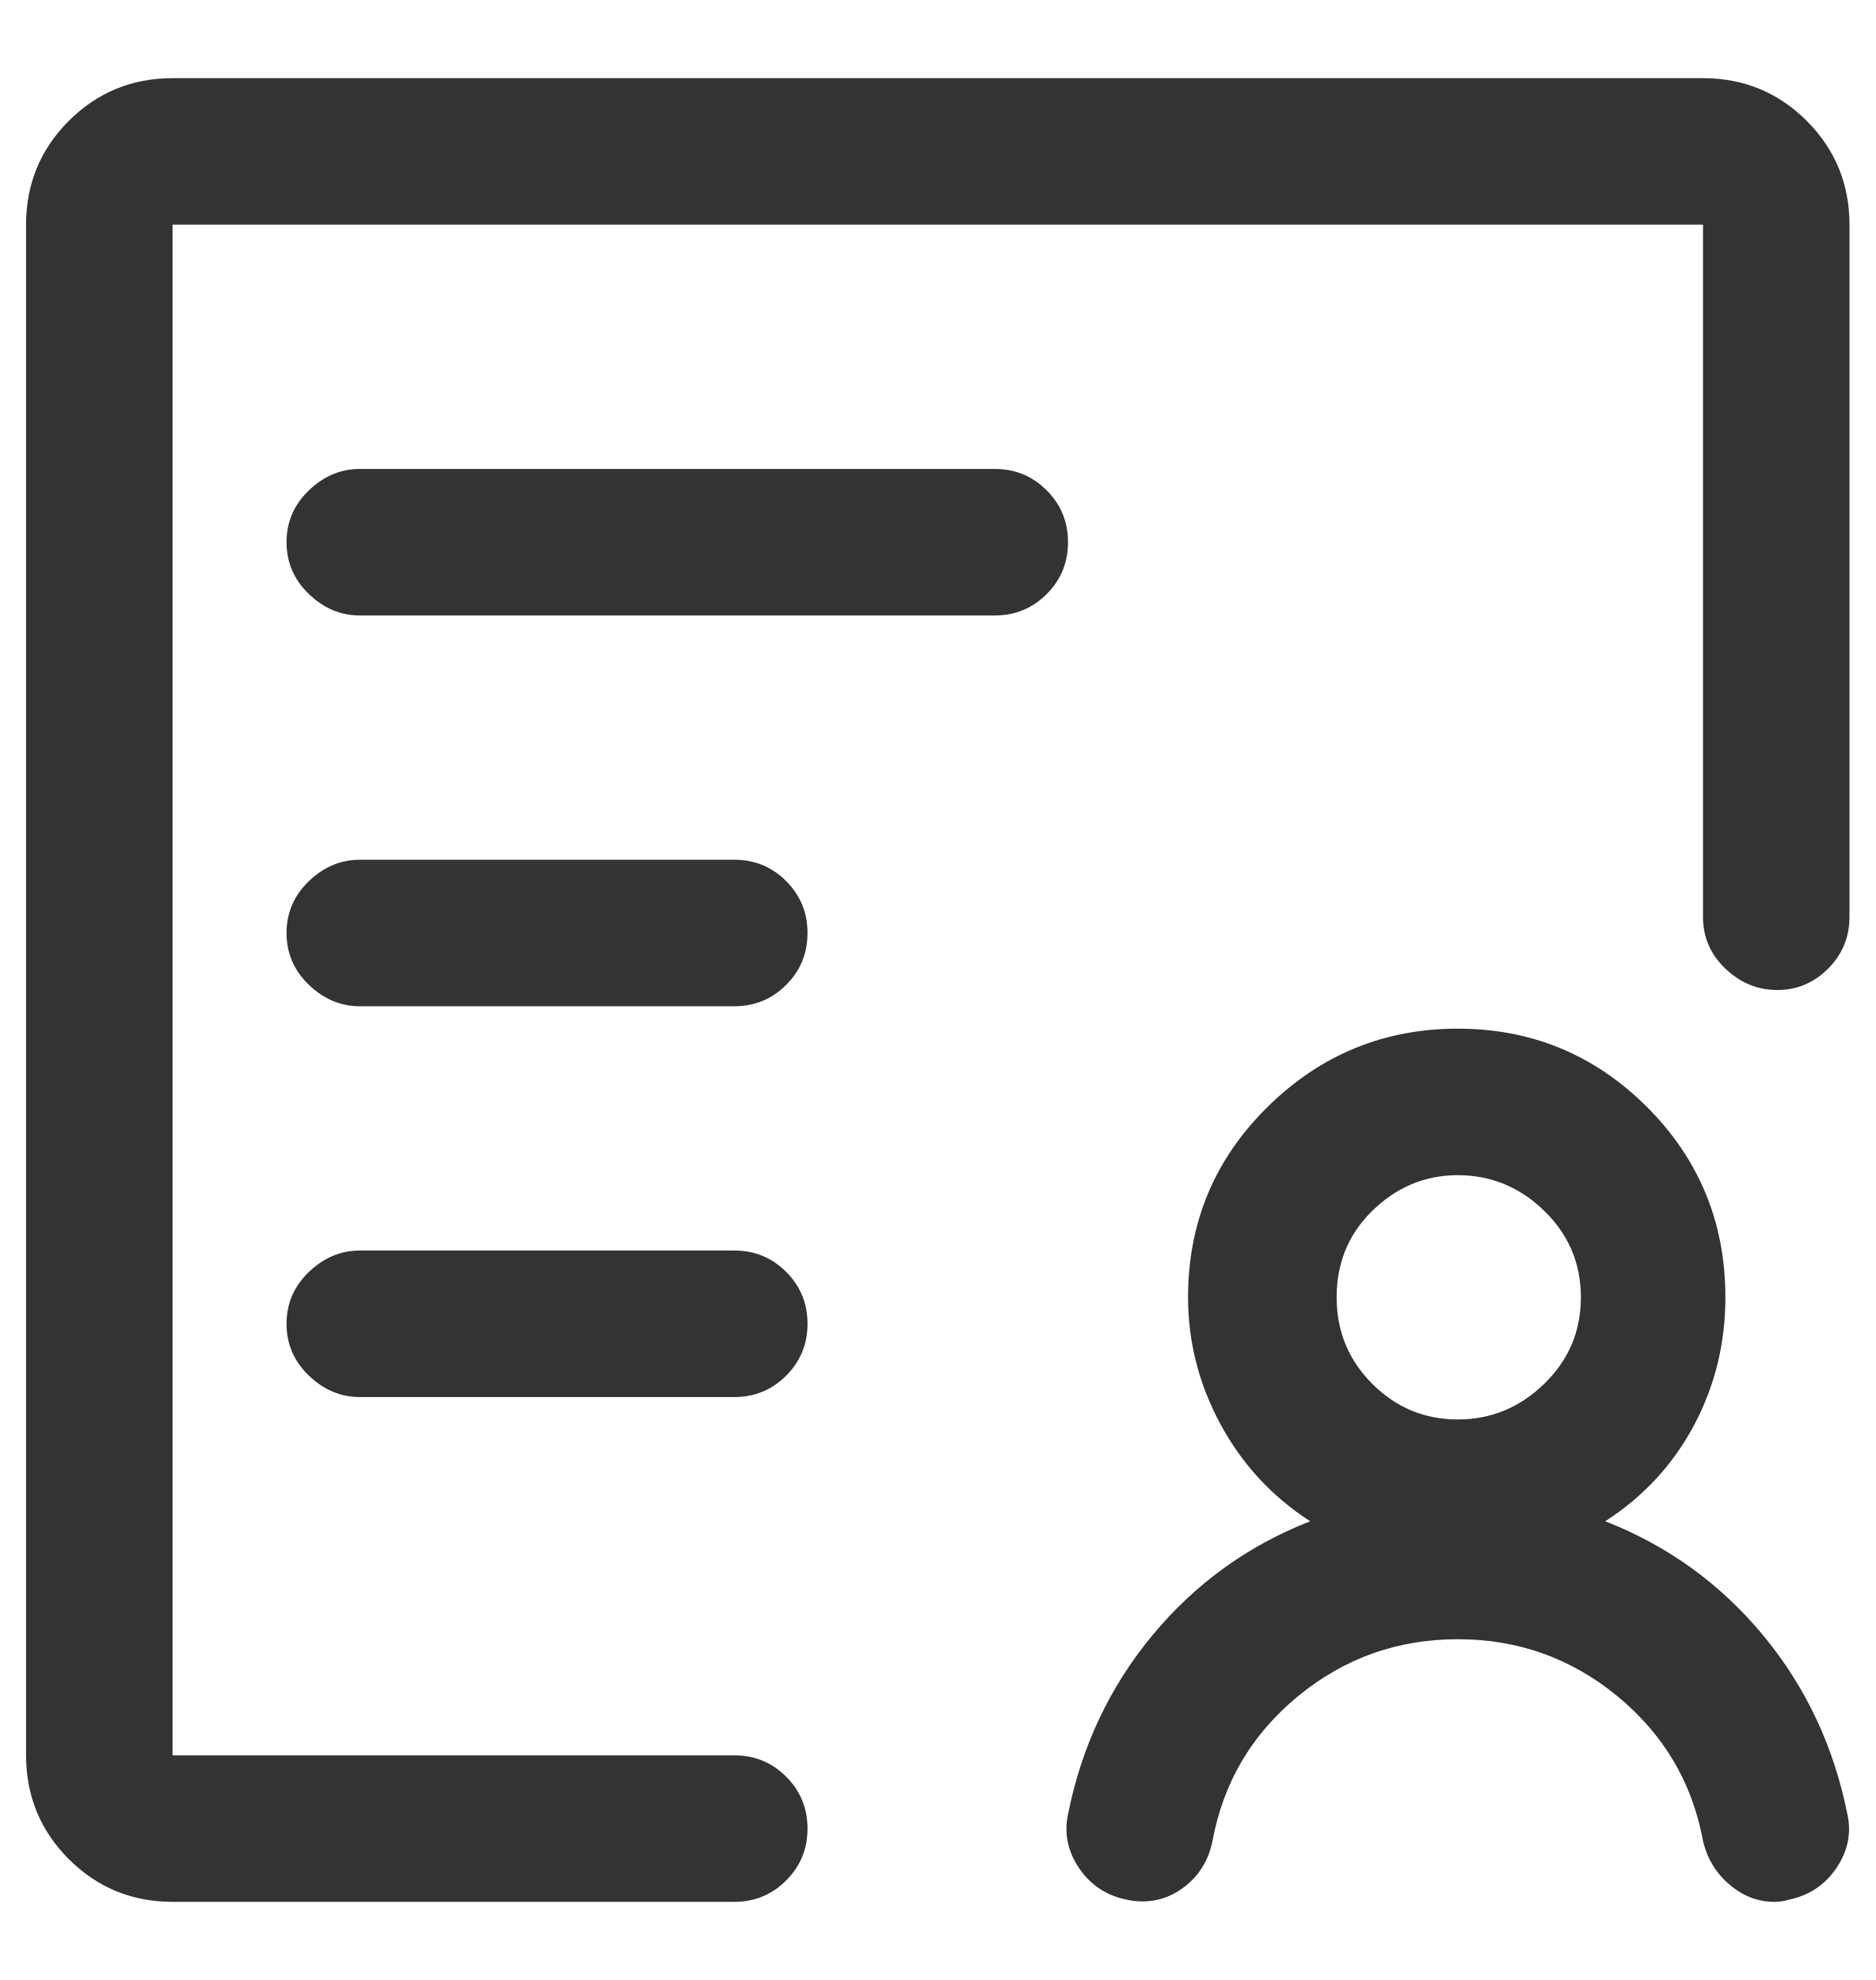
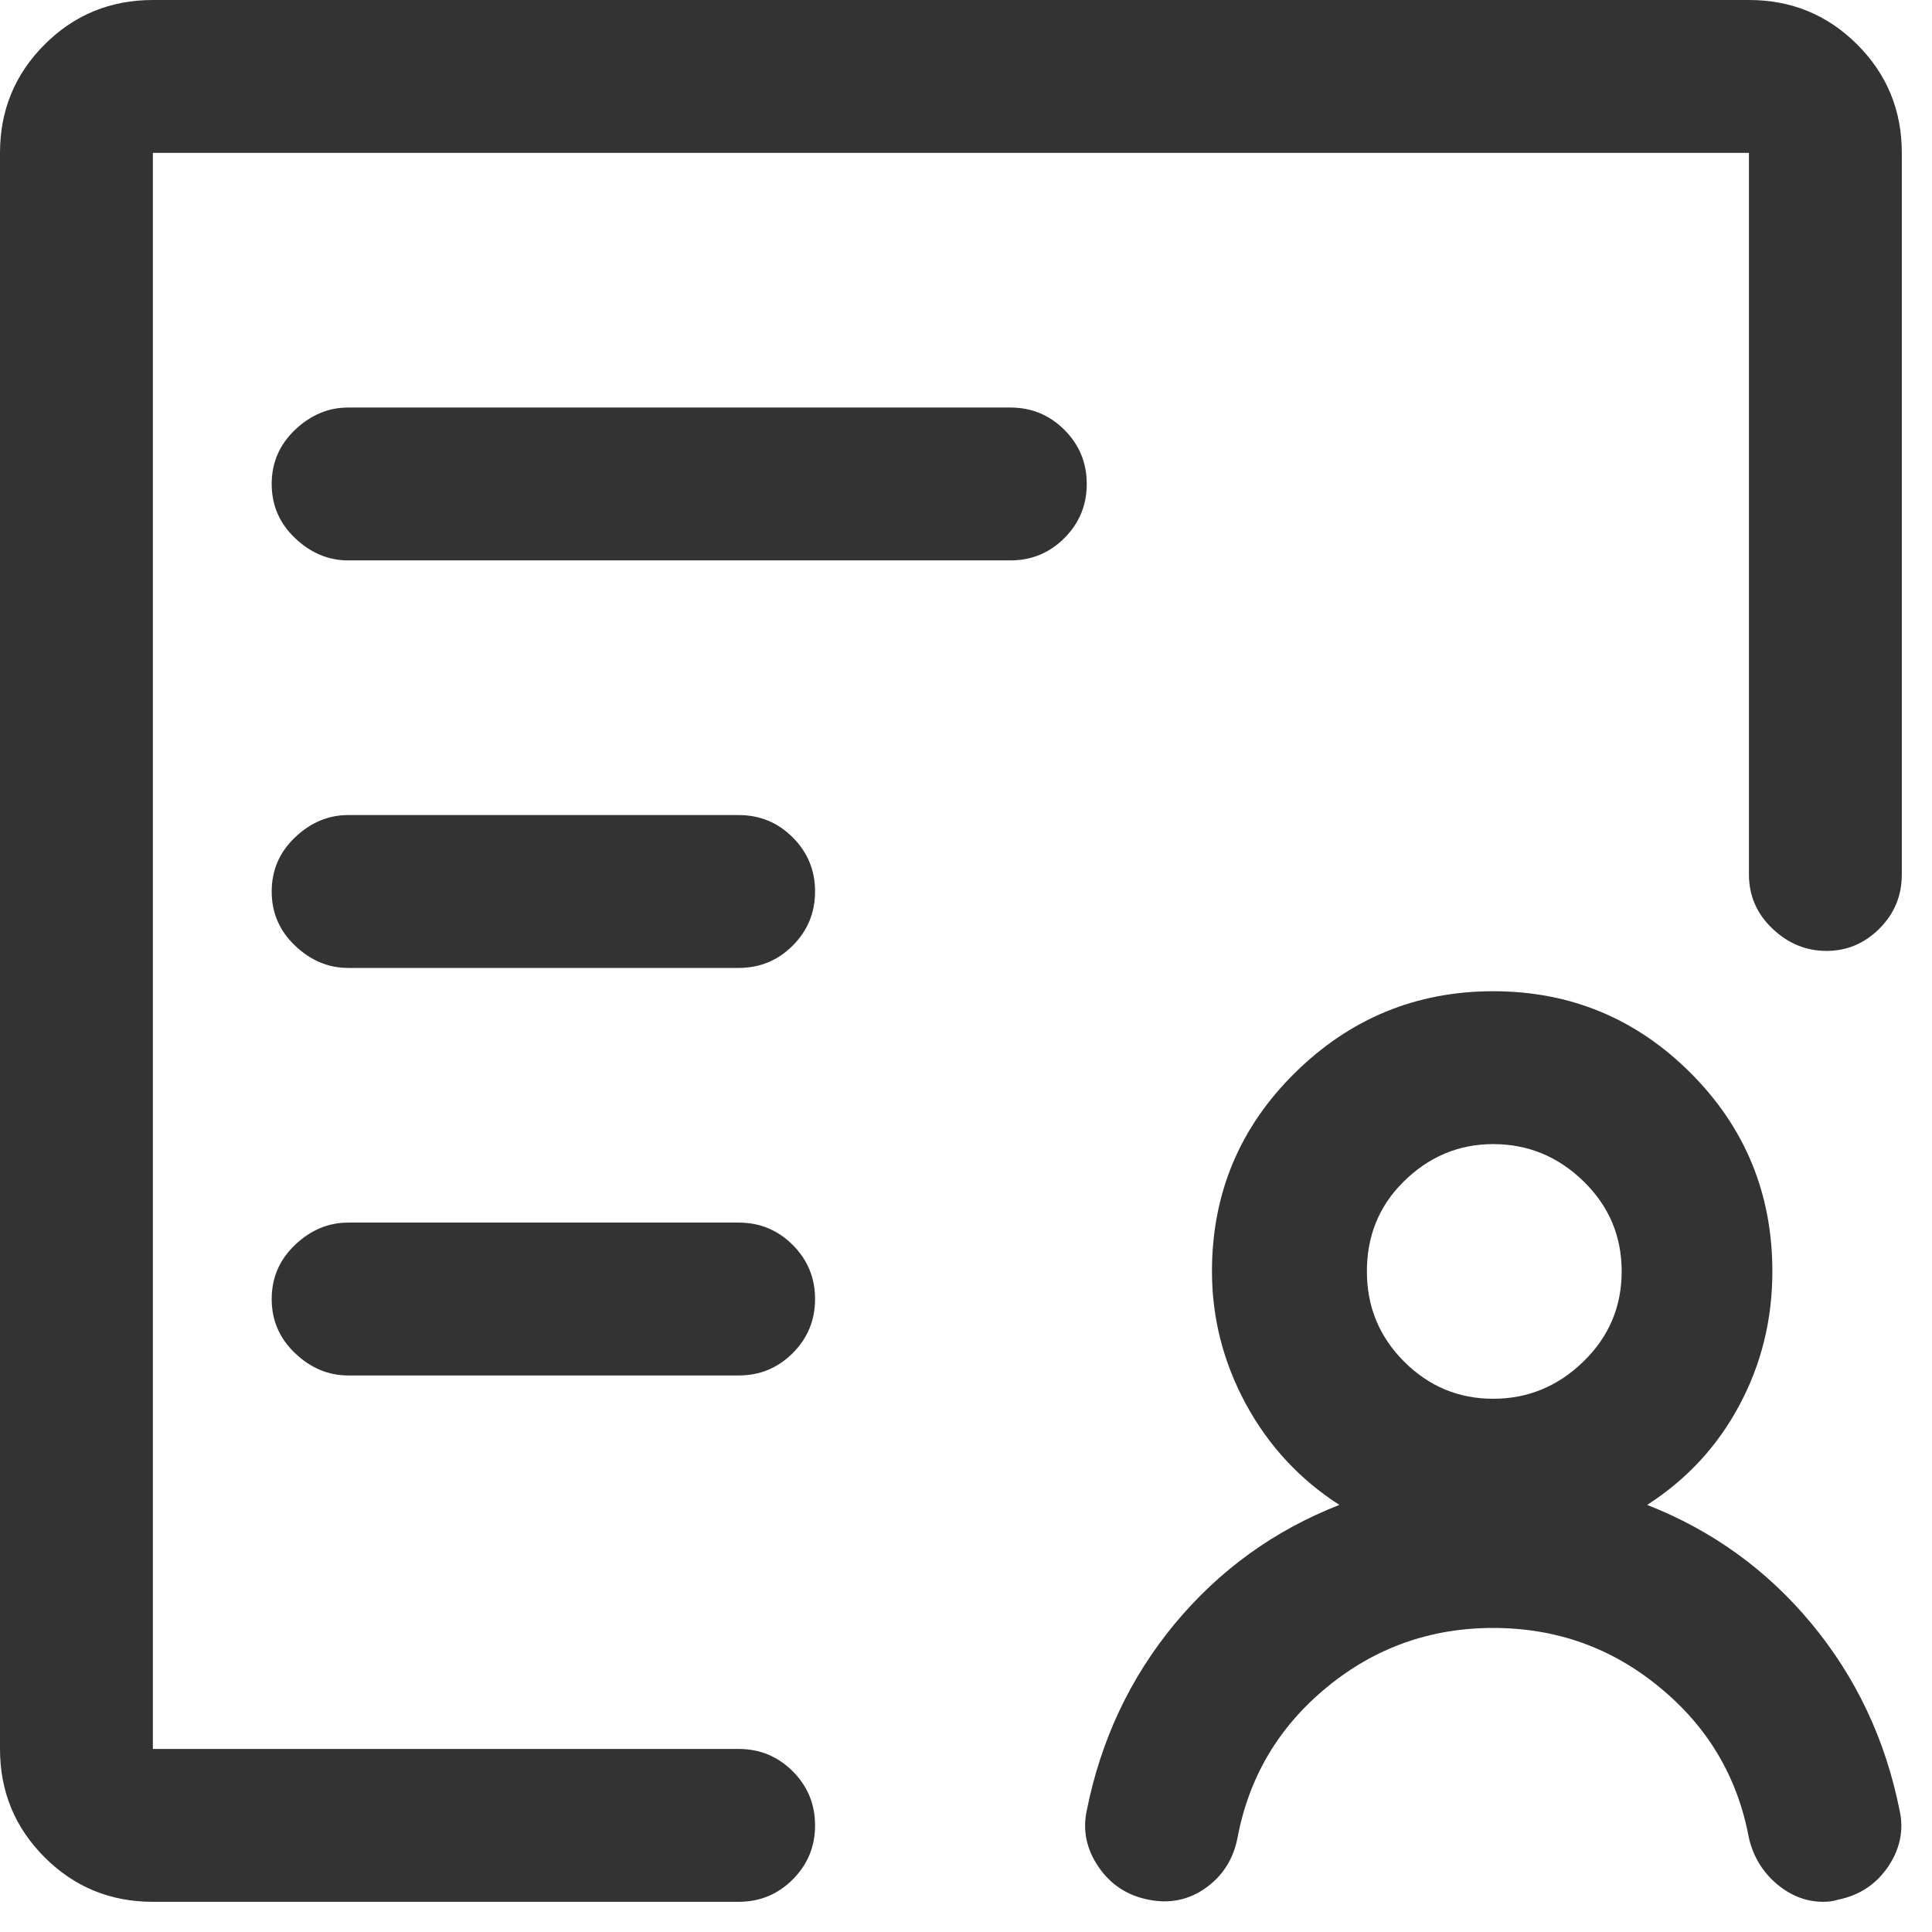
- <svg xmlns="http://www.w3.org/2000/svg" width="18px" height="19px" viewBox="0 0 18 19" version="1.1">
-   <defs />
-   <g id="Symbols" stroke="none" stroke-width="1" fill="none" fill-rule="evenodd">
-     <g id="Icon-/-Settings-/-Account" transform="translate(-3, -3)" fill="#333333">
-       <path d="M20.73,20.41 C20.77,20.592 20.734,20.765 20.623,20.928 C20.512,21.09 20.359,21.191 20.164,21.23 C20.125,21.243 20.079,21.25 20.027,21.25 C19.871,21.25 19.728,21.195 19.598,21.084 C19.467,20.973 19.383,20.833 19.344,20.664 C19.24,20.104 18.966,19.642 18.523,19.277 C18.081,18.913 17.57,18.73 16.99,18.73 C16.411,18.73 15.9,18.913 15.457,19.277 C15.014,19.642 14.741,20.104 14.637,20.664 C14.598,20.859 14.5,21.012 14.344,21.123 C14.187,21.234 14.012,21.27 13.816,21.23 C13.621,21.191 13.468,21.09 13.357,20.928 C13.247,20.765 13.211,20.592 13.25,20.41 C13.38,19.759 13.65,19.186 14.061,18.691 C14.471,18.197 14.975,17.832 15.574,17.598 C15.21,17.363 14.923,17.054 14.715,16.67 C14.507,16.286 14.402,15.879 14.402,15.449 C14.402,14.733 14.656,14.124 15.164,13.623 C15.672,13.122 16.281,12.871 16.99,12.871 C17.7,12.871 18.305,13.122 18.807,13.623 C19.308,14.124 19.559,14.733 19.559,15.449 C19.559,15.892 19.458,16.302 19.256,16.68 C19.054,17.057 18.771,17.363 18.406,17.598 C19.005,17.832 19.51,18.197 19.92,18.691 C20.33,19.186 20.6,19.759 20.73,20.41 Z M16.16,14.629 C15.939,14.85 15.828,15.124 15.828,15.449 C15.828,15.775 15.942,16.051 16.17,16.279 C16.398,16.507 16.671,16.621 16.99,16.621 C17.309,16.621 17.586,16.507 17.82,16.279 C18.055,16.051 18.172,15.775 18.172,15.449 C18.172,15.124 18.055,14.847 17.82,14.619 C17.586,14.391 17.309,14.277 16.99,14.277 C16.671,14.277 16.395,14.395 16.16,14.629 Z M19.344,3.75 C19.734,3.75 20.066,3.887 20.34,4.16 C20.613,4.434 20.75,4.766 20.75,5.156 L20.75,11.797 C20.75,11.992 20.682,12.158 20.545,12.295 C20.408,12.432 20.245,12.5 20.057,12.5 C19.868,12.5 19.702,12.432 19.559,12.295 C19.415,12.158 19.344,11.992 19.344,11.797 L19.344,5.156 L4.656,5.156 L4.656,19.844 L10.047,19.844 C10.242,19.844 10.408,19.912 10.545,20.049 C10.682,20.186 10.75,20.352 10.75,20.547 C10.75,20.742 10.682,20.908 10.545,21.045 C10.408,21.182 10.242,21.25 10.047,21.25 L4.656,21.25 C4.266,21.25 3.934,21.113 3.66,20.84 C3.387,20.566 3.25,20.234 3.25,19.844 L3.25,5.156 C3.25,4.766 3.387,4.434 3.66,4.16 C3.934,3.887 4.266,3.75 4.656,3.75 L19.344,3.75 Z M6.453,8.906 C6.271,8.906 6.108,8.838 5.965,8.701 C5.822,8.564 5.75,8.398 5.75,8.203 C5.75,8.008 5.822,7.842 5.965,7.705 C6.108,7.568 6.271,7.5 6.453,7.5 L12.547,7.5 C12.742,7.5 12.908,7.568 13.045,7.705 C13.182,7.842 13.25,8.008 13.25,8.203 C13.25,8.398 13.182,8.564 13.045,8.701 C12.908,8.838 12.742,8.906 12.547,8.906 L6.453,8.906 Z M10.047,11.25 C10.242,11.25 10.408,11.318 10.545,11.455 C10.682,11.592 10.75,11.758 10.75,11.953 C10.75,12.148 10.682,12.314 10.545,12.451 C10.408,12.588 10.242,12.656 10.047,12.656 L6.453,12.656 C6.271,12.656 6.108,12.588 5.965,12.451 C5.822,12.314 5.75,12.148 5.75,11.953 C5.75,11.758 5.822,11.592 5.965,11.455 C6.108,11.318 6.271,11.25 6.453,11.25 L10.047,11.25 Z M10.047,15 C10.242,15 10.408,15.068 10.545,15.205 C10.682,15.342 10.75,15.508 10.75,15.703 C10.75,15.898 10.682,16.064 10.545,16.201 C10.408,16.338 10.242,16.406 10.047,16.406 L6.453,16.406 C6.271,16.406 6.108,16.338 5.965,16.201 C5.822,16.064 5.75,15.898 5.75,15.703 C5.75,15.508 5.822,15.342 5.965,15.205 C6.108,15.068 6.271,15 6.453,15 L10.047,15 Z" id="account" />
+ <svg xmlns="http://www.w3.org/2000/svg" width="16px" height="16px" viewBox="0 0 16 16" version="1.1">
+   <g id="Page-1" stroke="none" stroke-width="1" fill="none" fill-rule="evenodd">
+     <g id="Icon-/-2-/-Black" transform="translate(-4, -4)" fill="#333333">
+       <path d="M19.732,18.994 C19.768,19.158 19.735,19.313 19.636,19.46 C19.536,19.606 19.398,19.697 19.223,19.732 C19.187,19.744 19.146,19.75 19.1,19.75 C18.959,19.75 18.83,19.7 18.713,19.601 C18.596,19.501 18.52,19.375 18.484,19.223 C18.391,18.719 18.145,18.303 17.746,17.975 C17.348,17.646 16.888,17.482 16.366,17.482 C15.845,17.482 15.385,17.646 14.986,17.975 C14.588,18.303 14.342,18.719 14.248,19.223 C14.213,19.398 14.125,19.536 13.984,19.636 C13.844,19.735 13.686,19.768 13.51,19.732 C13.334,19.697 13.196,19.606 13.097,19.46 C12.997,19.313 12.965,19.158 13,18.994 C13.117,18.408 13.36,17.893 13.729,17.447 C14.099,17.002 14.553,16.674 15.092,16.463 C14.764,16.252 14.506,15.974 14.318,15.628 C14.131,15.282 14.037,14.916 14.037,14.529 C14.037,13.885 14.266,13.337 14.723,12.886 C15.18,12.435 15.728,12.209 16.366,12.209 C17.005,12.209 17.55,12.435 18.001,12.886 C18.452,13.337 18.678,13.885 18.678,14.529 C18.678,14.928 18.587,15.297 18.405,15.637 C18.224,15.977 17.969,16.252 17.641,16.463 C18.18,16.674 18.634,17.002 19.003,17.447 C19.372,17.893 19.615,18.408 19.732,18.994 Z M15.619,13.791 C15.42,13.99 15.32,14.236 15.32,14.529 C15.32,14.822 15.423,15.071 15.628,15.276 C15.833,15.481 16.079,15.584 16.366,15.584 C16.653,15.584 16.902,15.481 17.113,15.276 C17.324,15.071 17.43,14.822 17.43,14.529 C17.43,14.236 17.324,13.987 17.113,13.782 C16.902,13.577 16.653,13.475 16.366,13.475 C16.079,13.475 15.83,13.58 15.619,13.791 Z M18.484,4 C18.836,4 19.135,4.123 19.381,4.369 C19.627,4.615 19.75,4.914 19.75,5.266 L19.75,11.242 C19.75,11.418 19.688,11.567 19.565,11.69 C19.442,11.813 19.296,11.875 19.126,11.875 C18.956,11.875 18.807,11.813 18.678,11.69 C18.549,11.567 18.484,11.418 18.484,11.242 L18.484,5.266 L5.266,5.266 L5.266,18.484 L10.117,18.484 C10.293,18.484 10.442,18.546 10.565,18.669 C10.688,18.792 10.75,18.941 10.75,19.117 C10.75,19.293 10.688,19.442 10.565,19.565 C10.442,19.688 10.293,19.75 10.117,19.75 L5.266,19.75 C4.914,19.75 4.615,19.627 4.369,19.381 C4.123,19.135 4,18.836 4,18.484 L4,5.266 C4,4.914 4.123,4.615 4.369,4.369 C4.615,4.123 4.914,4 5.266,4 L18.484,4 Z M6.883,8.641 C6.719,8.641 6.572,8.579 6.443,8.456 C6.314,8.333 6.25,8.184 6.25,8.008 C6.25,7.832 6.314,7.683 6.443,7.56 C6.572,7.437 6.719,7.375 6.883,7.375 L12.367,7.375 C12.543,7.375 12.692,7.437 12.815,7.56 C12.938,7.683 13,7.832 13,8.008 C13,8.184 12.938,8.333 12.815,8.456 C12.692,8.579 12.543,8.641 12.367,8.641 L6.883,8.641 Z M10.117,10.75 C10.293,10.75 10.442,10.812 10.565,10.935 C10.688,11.058 10.75,11.207 10.75,11.383 C10.75,11.559 10.688,11.708 10.565,11.831 C10.442,11.954 10.293,12.016 10.117,12.016 L6.883,12.016 C6.719,12.016 6.572,11.954 6.443,11.831 C6.314,11.708 6.25,11.559 6.25,11.383 C6.25,11.207 6.314,11.058 6.443,10.935 C6.572,10.812 6.719,10.75 6.883,10.75 L10.117,10.75 Z M10.117,14.125 C10.293,14.125 10.442,14.187 10.565,14.31 C10.688,14.433 10.75,14.582 10.75,14.758 C10.75,14.934 10.688,15.083 10.565,15.206 C10.442,15.329 10.293,15.391 10.117,15.391 L6.883,15.391 C6.719,15.391 6.572,15.329 6.443,15.206 C6.314,15.083 6.25,14.934 6.25,14.758 C6.25,14.582 6.314,14.433 6.443,14.31 C6.572,14.187 6.719,14.125 6.883,14.125 L10.117,14.125 Z" id="account" />
    </g>
  </g>
</svg>
